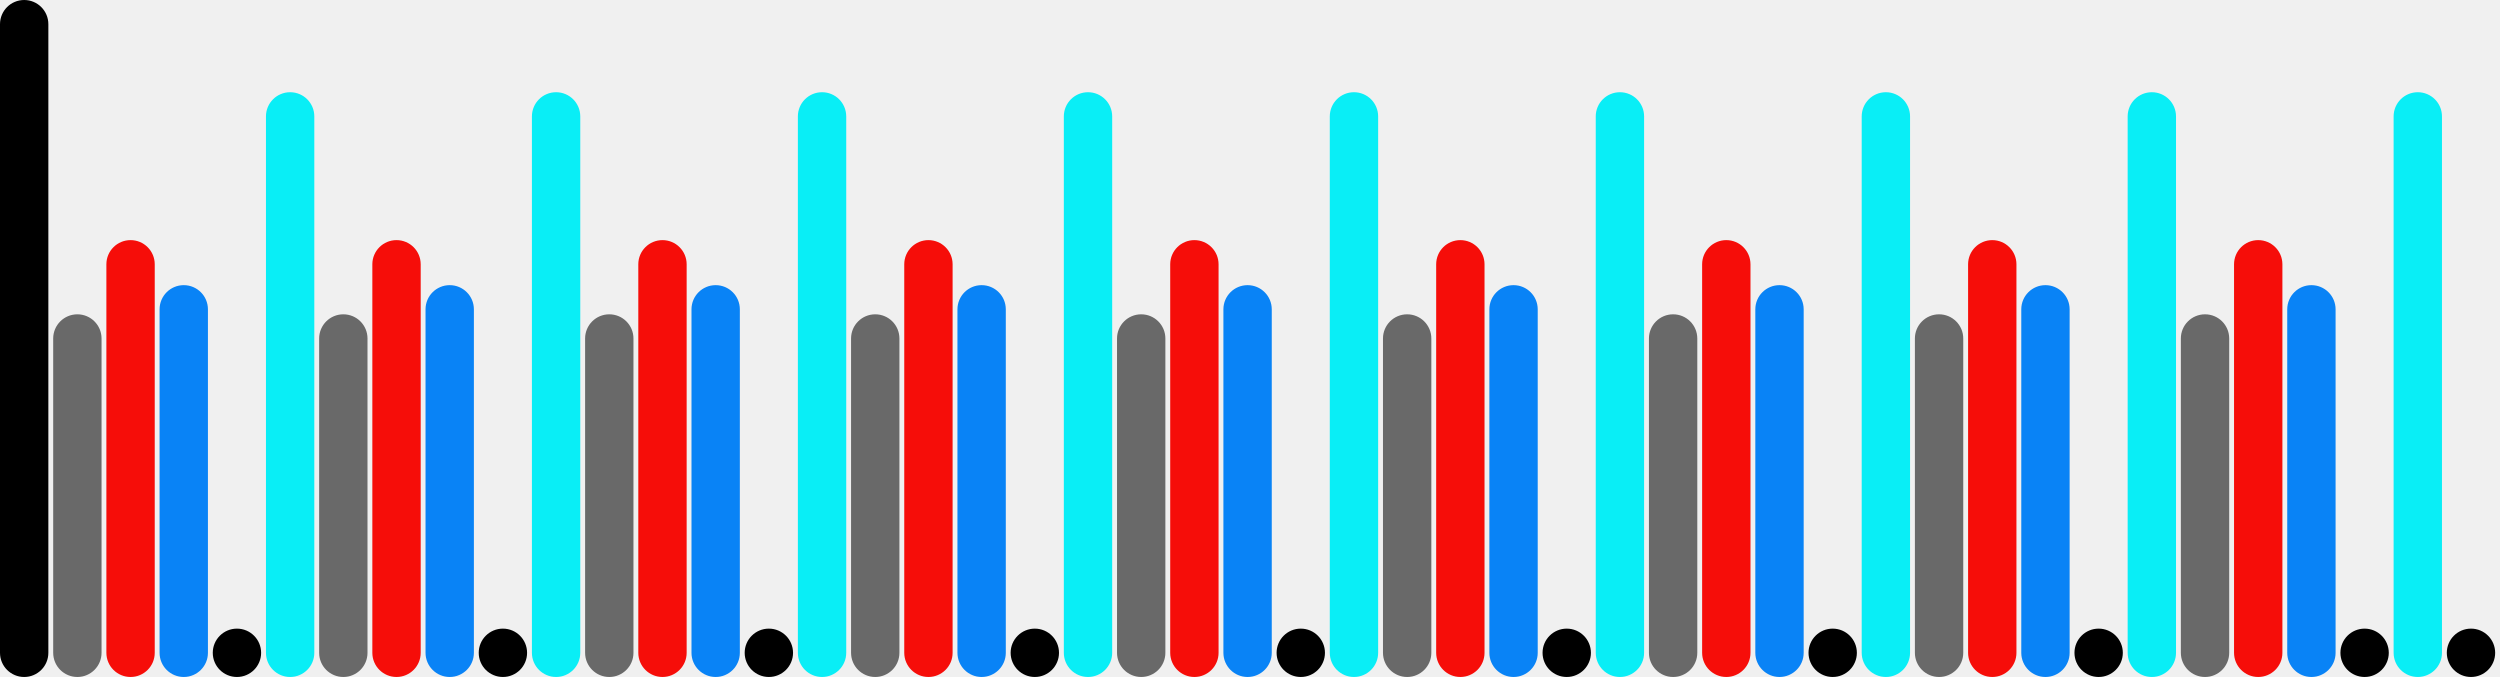
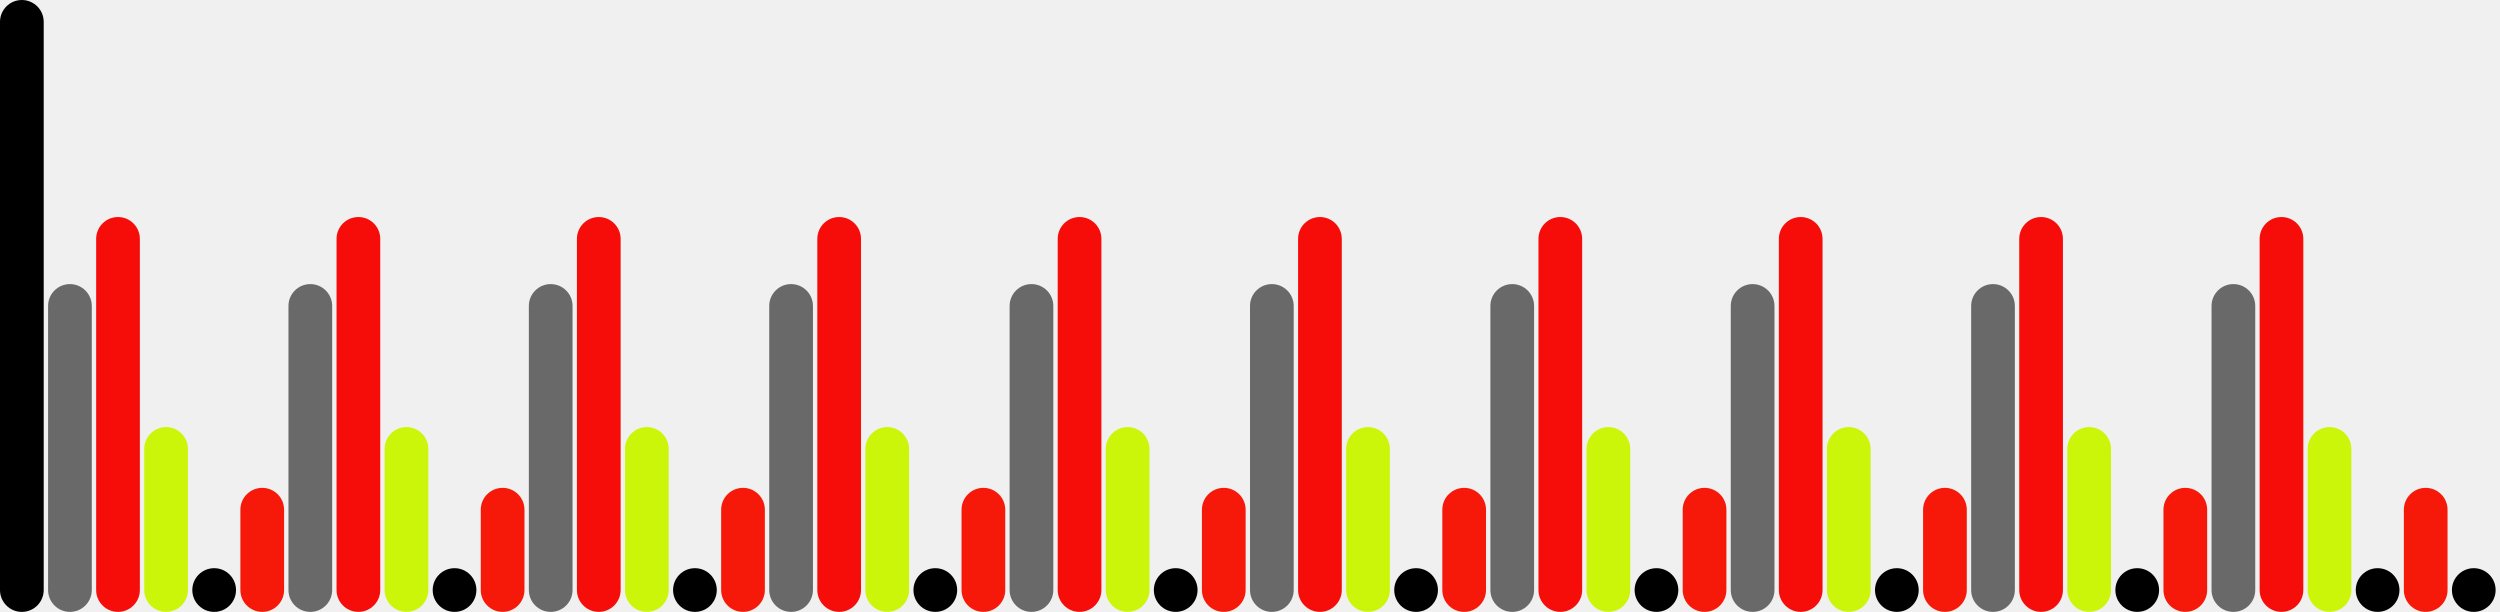
- <svg xmlns="http://www.w3.org/2000/svg" version="1.1" baseProfile="full" width="517" height="140">
-   <rect x="0" y="0" width=";517" height="140" style="fill:white;" />
+ <svg xmlns="http://www.w3.org/2000/svg" version="1.1" baseProfile="full" width="572" height="140">
+   <rect x="0" y="0" width=";572" height="140" style="fill:white;" />
  <rect x="0" y="0" rx="5" ry="5" width="10" height="140" style="fill:black" />
  <rect x="11" y="65" rx="5" ry="5" width="10" height="75" style="fill:dimgray" />
  <rect x="22" y="49.656" rx="5" ry="5" width="10" height="90.344" style="fill:hsl(1,93%,50%)" />
-   <rect x="33" y="58.969" rx="5" ry="5" width="10" height="81.031" style="fill:hsl(209,93%,50%)" />
+   <rect x="33" y="97.717" rx="5" ry="5" width="10" height="42.283" style="fill:hsl(71,93%,50%)" />
  <rect x="44" y="130" rx="5" ry="5" width="10" height="10" style="fill:black" />
-   <rect x="55" y="19.071" rx="5" ry="5" width="10" height="120.929" style="fill:hsl(182,93%,50%)" />
+   <rect x="55" y="111.62" rx="5" ry="5" width="10" height="28.38" style="fill:hsl(4,93%,50%)" />
  <rect x="66" y="65" rx="5" ry="5" width="10" height="75" style="fill:dimgray" />
  <rect x="77" y="49.656" rx="5" ry="5" width="10" height="90.344" style="fill:hsl(1,93%,50%)" />
-   <rect x="88" y="58.969" rx="5" ry="5" width="10" height="81.031" style="fill:hsl(209,93%,50%)" />
+   <rect x="88" y="97.717" rx="5" ry="5" width="10" height="42.283" style="fill:hsl(71,93%,50%)" />
  <rect x="99" y="130" rx="5" ry="5" width="10" height="10" style="fill:black" />
-   <rect x="110" y="19.071" rx="5" ry="5" width="10" height="120.929" style="fill:hsl(182,93%,50%)" />
+   <rect x="110" y="111.62" rx="5" ry="5" width="10" height="28.38" style="fill:hsl(4,93%,50%)" />
  <rect x="121" y="65" rx="5" ry="5" width="10" height="75" style="fill:dimgray" />
  <rect x="132" y="49.656" rx="5" ry="5" width="10" height="90.344" style="fill:hsl(1,93%,50%)" />
-   <rect x="143" y="58.969" rx="5" ry="5" width="10" height="81.031" style="fill:hsl(209,93%,50%)" />
+   <rect x="143" y="97.717" rx="5" ry="5" width="10" height="42.283" style="fill:hsl(71,93%,50%)" />
  <rect x="154" y="130" rx="5" ry="5" width="10" height="10" style="fill:black" />
-   <rect x="165" y="19.071" rx="5" ry="5" width="10" height="120.929" style="fill:hsl(182,93%,50%)" />
+   <rect x="165" y="111.62" rx="5" ry="5" width="10" height="28.38" style="fill:hsl(4,93%,50%)" />
  <rect x="176" y="65" rx="5" ry="5" width="10" height="75" style="fill:dimgray" />
  <rect x="187" y="49.656" rx="5" ry="5" width="10" height="90.344" style="fill:hsl(1,93%,50%)" />
-   <rect x="198" y="58.969" rx="5" ry="5" width="10" height="81.031" style="fill:hsl(209,93%,50%)" />
+   <rect x="198" y="97.717" rx="5" ry="5" width="10" height="42.283" style="fill:hsl(71,93%,50%)" />
  <rect x="209" y="130" rx="5" ry="5" width="10" height="10" style="fill:black" />
-   <rect x="220" y="19.071" rx="5" ry="5" width="10" height="120.929" style="fill:hsl(182,93%,50%)" />
+   <rect x="220" y="111.62" rx="5" ry="5" width="10" height="28.38" style="fill:hsl(4,93%,50%)" />
  <rect x="231" y="65" rx="5" ry="5" width="10" height="75" style="fill:dimgray" />
  <rect x="242" y="49.656" rx="5" ry="5" width="10" height="90.344" style="fill:hsl(1,93%,50%)" />
-   <rect x="253" y="58.969" rx="5" ry="5" width="10" height="81.031" style="fill:hsl(209,93%,50%)" />
+   <rect x="253" y="97.717" rx="5" ry="5" width="10" height="42.283" style="fill:hsl(71,93%,50%)" />
  <rect x="264" y="130" rx="5" ry="5" width="10" height="10" style="fill:black" />
-   <rect x="275" y="19.071" rx="5" ry="5" width="10" height="120.929" style="fill:hsl(182,93%,50%)" />
+   <rect x="275" y="111.62" rx="5" ry="5" width="10" height="28.38" style="fill:hsl(4,93%,50%)" />
  <rect x="286" y="65" rx="5" ry="5" width="10" height="75" style="fill:dimgray" />
  <rect x="297" y="49.656" rx="5" ry="5" width="10" height="90.344" style="fill:hsl(1,93%,50%)" />
-   <rect x="308" y="58.969" rx="5" ry="5" width="10" height="81.031" style="fill:hsl(209,93%,50%)" />
+   <rect x="308" y="97.717" rx="5" ry="5" width="10" height="42.283" style="fill:hsl(71,93%,50%)" />
  <rect x="319" y="130" rx="5" ry="5" width="10" height="10" style="fill:black" />
-   <rect x="330" y="19.071" rx="5" ry="5" width="10" height="120.929" style="fill:hsl(182,93%,50%)" />
+   <rect x="330" y="111.62" rx="5" ry="5" width="10" height="28.38" style="fill:hsl(4,93%,50%)" />
  <rect x="341" y="65" rx="5" ry="5" width="10" height="75" style="fill:dimgray" />
  <rect x="352" y="49.656" rx="5" ry="5" width="10" height="90.344" style="fill:hsl(1,93%,50%)" />
-   <rect x="363" y="58.969" rx="5" ry="5" width="10" height="81.031" style="fill:hsl(209,93%,50%)" />
+   <rect x="363" y="97.717" rx="5" ry="5" width="10" height="42.283" style="fill:hsl(71,93%,50%)" />
  <rect x="374" y="130" rx="5" ry="5" width="10" height="10" style="fill:black" />
-   <rect x="385" y="19.071" rx="5" ry="5" width="10" height="120.929" style="fill:hsl(182,93%,50%)" />
+   <rect x="385" y="111.62" rx="5" ry="5" width="10" height="28.38" style="fill:hsl(4,93%,50%)" />
  <rect x="396" y="65" rx="5" ry="5" width="10" height="75" style="fill:dimgray" />
  <rect x="407" y="49.656" rx="5" ry="5" width="10" height="90.344" style="fill:hsl(1,93%,50%)" />
-   <rect x="418" y="58.969" rx="5" ry="5" width="10" height="81.031" style="fill:hsl(209,93%,50%)" />
+   <rect x="418" y="97.717" rx="5" ry="5" width="10" height="42.283" style="fill:hsl(71,93%,50%)" />
  <rect x="429" y="130" rx="5" ry="5" width="10" height="10" style="fill:black" />
-   <rect x="440" y="19.071" rx="5" ry="5" width="10" height="120.929" style="fill:hsl(182,93%,50%)" />
+   <rect x="440" y="111.62" rx="5" ry="5" width="10" height="28.38" style="fill:hsl(4,93%,50%)" />
  <rect x="451" y="65" rx="5" ry="5" width="10" height="75" style="fill:dimgray" />
  <rect x="462" y="49.656" rx="5" ry="5" width="10" height="90.344" style="fill:hsl(1,93%,50%)" />
-   <rect x="473" y="58.969" rx="5" ry="5" width="10" height="81.031" style="fill:hsl(209,93%,50%)" />
+   <rect x="473" y="97.717" rx="5" ry="5" width="10" height="42.283" style="fill:hsl(71,93%,50%)" />
  <rect x="484" y="130" rx="5" ry="5" width="10" height="10" style="fill:black" />
-   <rect x="495" y="19.071" rx="5" ry="5" width="10" height="120.929" style="fill:hsl(182,93%,50%)" />
-   <rect x="506" y="130" rx="5" ry="5" width="10" height="10" style="fill:black" />
+   <rect x="495" y="111.62" rx="5" ry="5" width="10" height="28.38" style="fill:hsl(4,93%,50%)" />
+   <rect x="506" y="65" rx="5" ry="5" width="10" height="75" style="fill:dimgray" />
+   <rect x="517" y="49.656" rx="5" ry="5" width="10" height="90.344" style="fill:hsl(1,93%,50%)" />
+   <rect x="528" y="97.717" rx="5" ry="5" width="10" height="42.283" style="fill:hsl(71,93%,50%)" />
+   <rect x="539" y="130" rx="5" ry="5" width="10" height="10" style="fill:black" />
+   <rect x="550" y="111.62" rx="5" ry="5" width="10" height="28.38" style="fill:hsl(4,93%,50%)" />
+   <rect x="561" y="130" rx="5" ry="5" width="10" height="10" style="fill:black" />
</svg>
